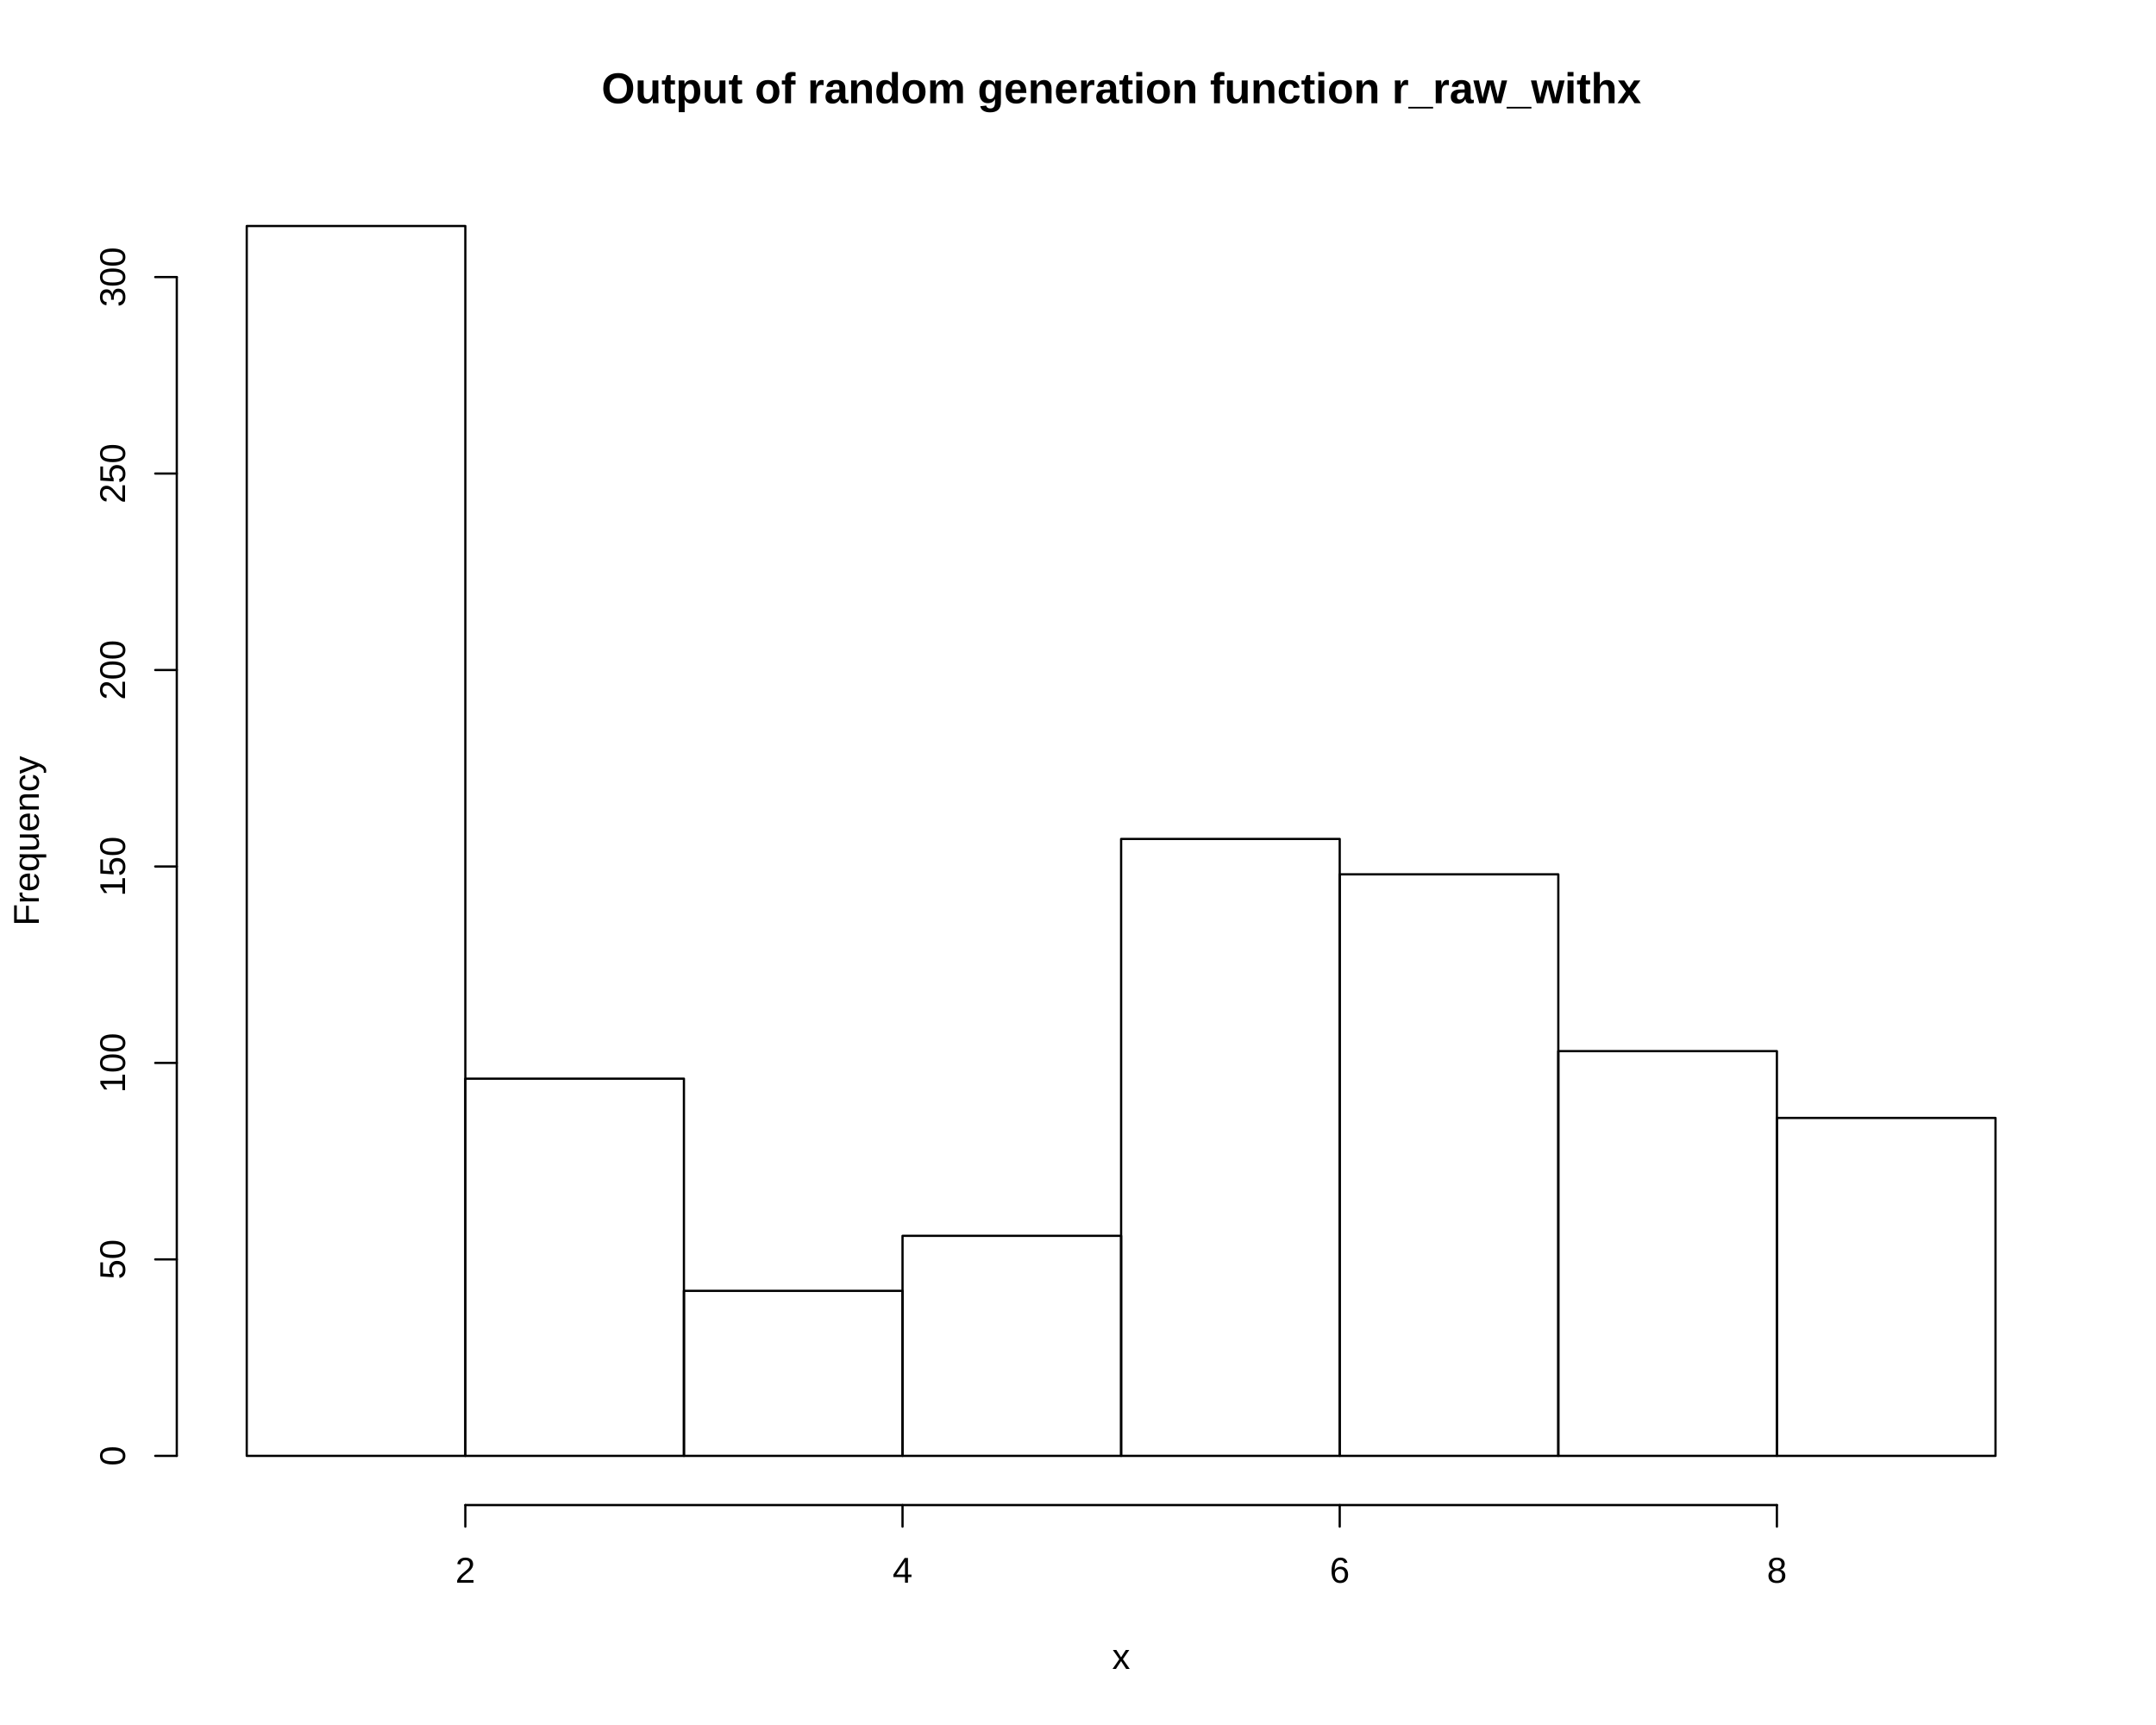
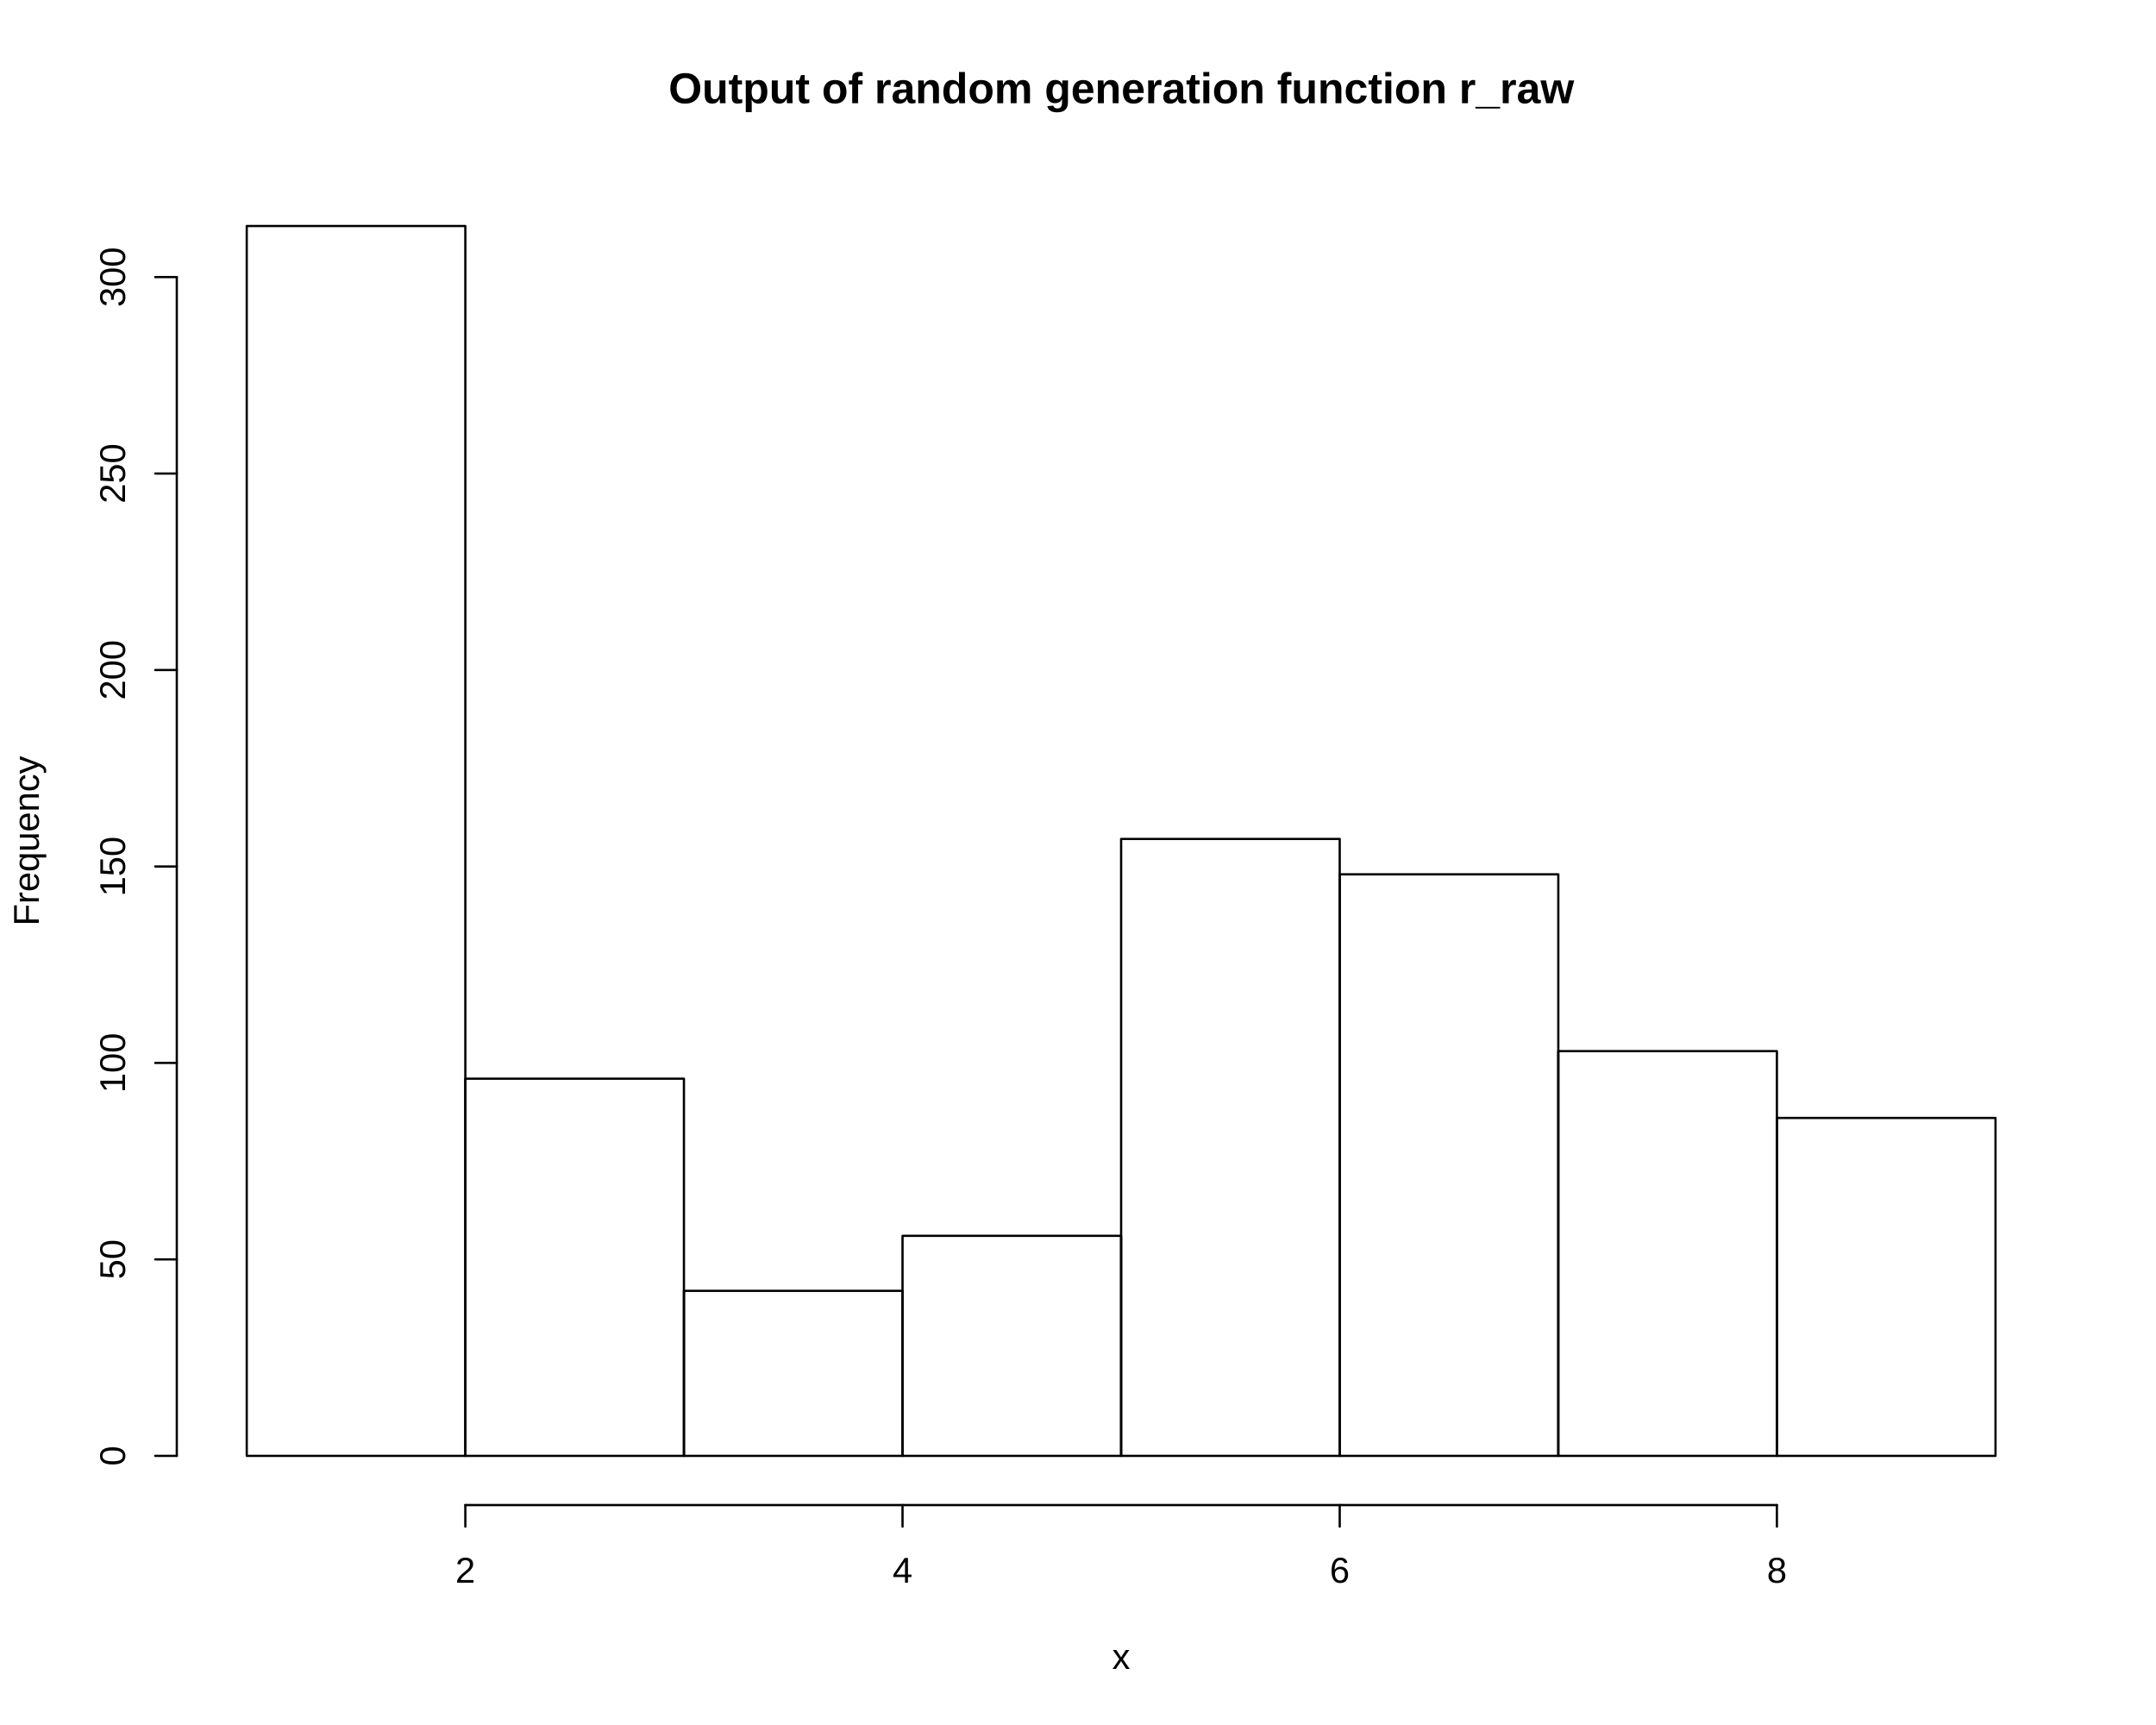
<svg xmlns="http://www.w3.org/2000/svg" viewBox="0 0 720.00 576.00">
  <defs>
    <style type="text/css">
    line, polyline, polygon, path, rect, circle {
      fill: none;
      stroke: #000000;
      stroke-linecap: round;
      stroke-linejoin: round;
      stroke-miterlimit: 10.00;
    }
  </style>
  </defs>
  <rect width="100%" height="100%" style="stroke: none; fill: #FFFFFF;" />
-   <text x="200.87" y="34.47" style="font-size: 14.40px; font-weight: bold; font-family: Liberation Sans;" textLength="347.06px" lengthAdjust="spacingAndGlyphs">Output of random generation function r_raw_withx</text>
+   <text x="223.26" y="34.47" style="font-size: 14.40px; font-weight: bold; font-family: Liberation Sans;" textLength="302.28px" lengthAdjust="spacingAndGlyphs">Output of random generation function r_raw</text>
  <text x="371.40" y="557.28" style="font-size: 12.00px; font-family: Liberation Sans;" textLength="6.00px" lengthAdjust="spacingAndGlyphs">x</text>
  <text transform="translate(12.96,309.14) rotate(-90)" style="font-size: 12.00px; font-family: Liberation Sans;" textLength="56.69px" lengthAdjust="spacingAndGlyphs">Frequency</text>
  <line x1="155.40" y1="502.56" x2="593.40" y2="502.56" style="stroke-width: 0.75;" />
  <line x1="155.40" y1="502.56" x2="155.40" y2="509.76" style="stroke-width: 0.75;" />
  <line x1="301.40" y1="502.56" x2="301.40" y2="509.76" style="stroke-width: 0.75;" />
  <line x1="447.40" y1="502.56" x2="447.40" y2="509.76" style="stroke-width: 0.75;" />
  <line x1="593.40" y1="502.56" x2="593.40" y2="509.76" style="stroke-width: 0.75;" />
  <text x="152.06" y="528.48" style="font-size: 12.00px; font-family: Liberation Sans;" textLength="6.67px" lengthAdjust="spacingAndGlyphs">2</text>
  <text x="298.06" y="528.48" style="font-size: 12.00px; font-family: Liberation Sans;" textLength="6.67px" lengthAdjust="spacingAndGlyphs">4</text>
  <text x="444.06" y="528.48" style="font-size: 12.00px; font-family: Liberation Sans;" textLength="6.67px" lengthAdjust="spacingAndGlyphs">6</text>
  <text x="590.06" y="528.48" style="font-size: 12.00px; font-family: Liberation Sans;" textLength="6.67px" lengthAdjust="spacingAndGlyphs">8</text>
  <line x1="59.04" y1="486.13" x2="59.04" y2="92.52" style="stroke-width: 0.75;" />
  <line x1="59.04" y1="486.13" x2="51.84" y2="486.13" style="stroke-width: 0.75;" />
  <line x1="59.04" y1="420.53" x2="51.84" y2="420.53" style="stroke-width: 0.75;" />
  <line x1="59.04" y1="354.93" x2="51.84" y2="354.93" style="stroke-width: 0.75;" />
  <line x1="59.04" y1="289.33" x2="51.84" y2="289.33" style="stroke-width: 0.75;" />
  <line x1="59.04" y1="223.73" x2="51.84" y2="223.73" style="stroke-width: 0.75;" />
  <line x1="59.04" y1="158.12" x2="51.84" y2="158.12" style="stroke-width: 0.75;" />
  <line x1="59.04" y1="92.52" x2="51.84" y2="92.52" style="stroke-width: 0.75;" />
  <text transform="translate(41.76,489.47) rotate(-90)" style="font-size: 12.00px; font-family: Liberation Sans;" textLength="6.67px" lengthAdjust="spacingAndGlyphs">0</text>
  <text transform="translate(41.76,427.20) rotate(-90)" style="font-size: 12.00px; font-family: Liberation Sans;" textLength="13.34px" lengthAdjust="spacingAndGlyphs">50</text>
  <text transform="translate(41.76,364.94) rotate(-90)" style="font-size: 12.00px; font-family: Liberation Sans;" textLength="20.02px" lengthAdjust="spacingAndGlyphs">100</text>
  <text transform="translate(41.76,299.34) rotate(-90)" style="font-size: 12.00px; font-family: Liberation Sans;" textLength="20.02px" lengthAdjust="spacingAndGlyphs">150</text>
  <text transform="translate(41.76,233.73) rotate(-90)" style="font-size: 12.00px; font-family: Liberation Sans;" textLength="20.02px" lengthAdjust="spacingAndGlyphs">200</text>
  <text transform="translate(41.76,168.13) rotate(-90)" style="font-size: 12.00px; font-family: Liberation Sans;" textLength="20.02px" lengthAdjust="spacingAndGlyphs">250</text>
  <text transform="translate(41.76,102.53) rotate(-90)" style="font-size: 12.00px; font-family: Liberation Sans;" textLength="20.02px" lengthAdjust="spacingAndGlyphs">300</text>
  <defs>
    <clipPath id="cpNTkuMDR8Njg5Ljc2fDUwMi41Nnw1OS4wNA==">
      <rect x="59.04" y="59.04" width="630.72" height="443.52" />
    </clipPath>
  </defs>
  <rect x="82.40" y="75.47" width="73.00" height="410.67" style="stroke-width: 0.75;" clip-path="url(#cpNTkuMDR8Njg5Ljc2fDUwMi41Nnw1OS4wNA==)" />
  <rect x="155.40" y="360.18" width="73.00" height="125.96" style="stroke-width: 0.75;" clip-path="url(#cpNTkuMDR8Njg5Ljc2fDUwMi41Nnw1OS4wNA==)" />
  <rect x="228.40" y="431.03" width="73.00" height="55.11" style="stroke-width: 0.75;" clip-path="url(#cpNTkuMDR8Njg5Ljc2fDUwMi41Nnw1OS4wNA==)" />
  <rect x="301.40" y="412.66" width="73.00" height="73.47" style="stroke-width: 0.75;" clip-path="url(#cpNTkuMDR8Njg5Ljc2fDUwMi41Nnw1OS4wNA==)" />
  <rect x="374.40" y="280.14" width="73.00" height="205.99" style="stroke-width: 0.75;" clip-path="url(#cpNTkuMDR8Njg5Ljc2fDUwMi41Nnw1OS4wNA==)" />
  <rect x="447.40" y="291.95" width="73.00" height="194.18" style="stroke-width: 0.75;" clip-path="url(#cpNTkuMDR8Njg5Ljc2fDUwMi41Nnw1OS4wNA==)" />
  <rect x="520.40" y="350.99" width="73.00" height="135.14" style="stroke-width: 0.75;" clip-path="url(#cpNTkuMDR8Njg5Ljc2fDUwMi41Nnw1OS4wNA==)" />
  <rect x="593.40" y="373.30" width="73.00" height="112.83" style="stroke-width: 0.75;" clip-path="url(#cpNTkuMDR8Njg5Ljc2fDUwMi41Nnw1OS4wNA==)" />
</svg>
